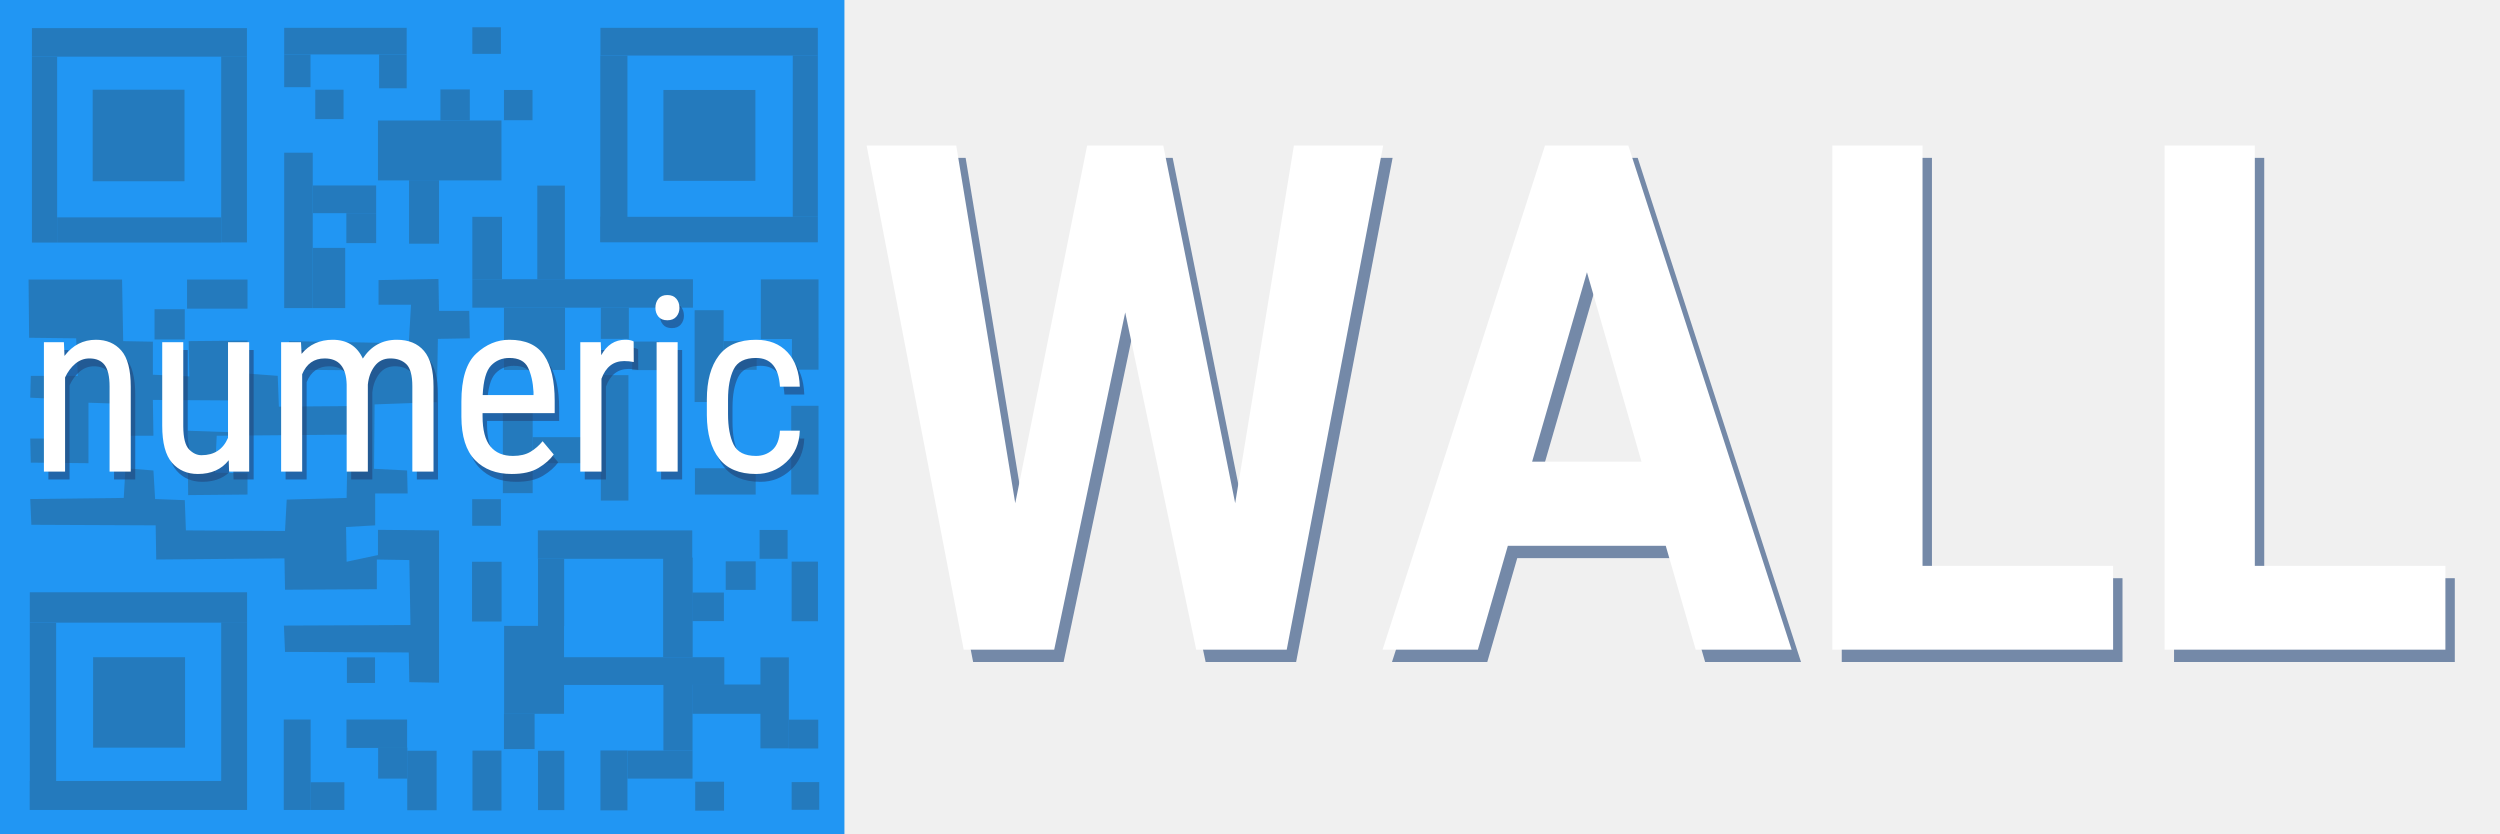
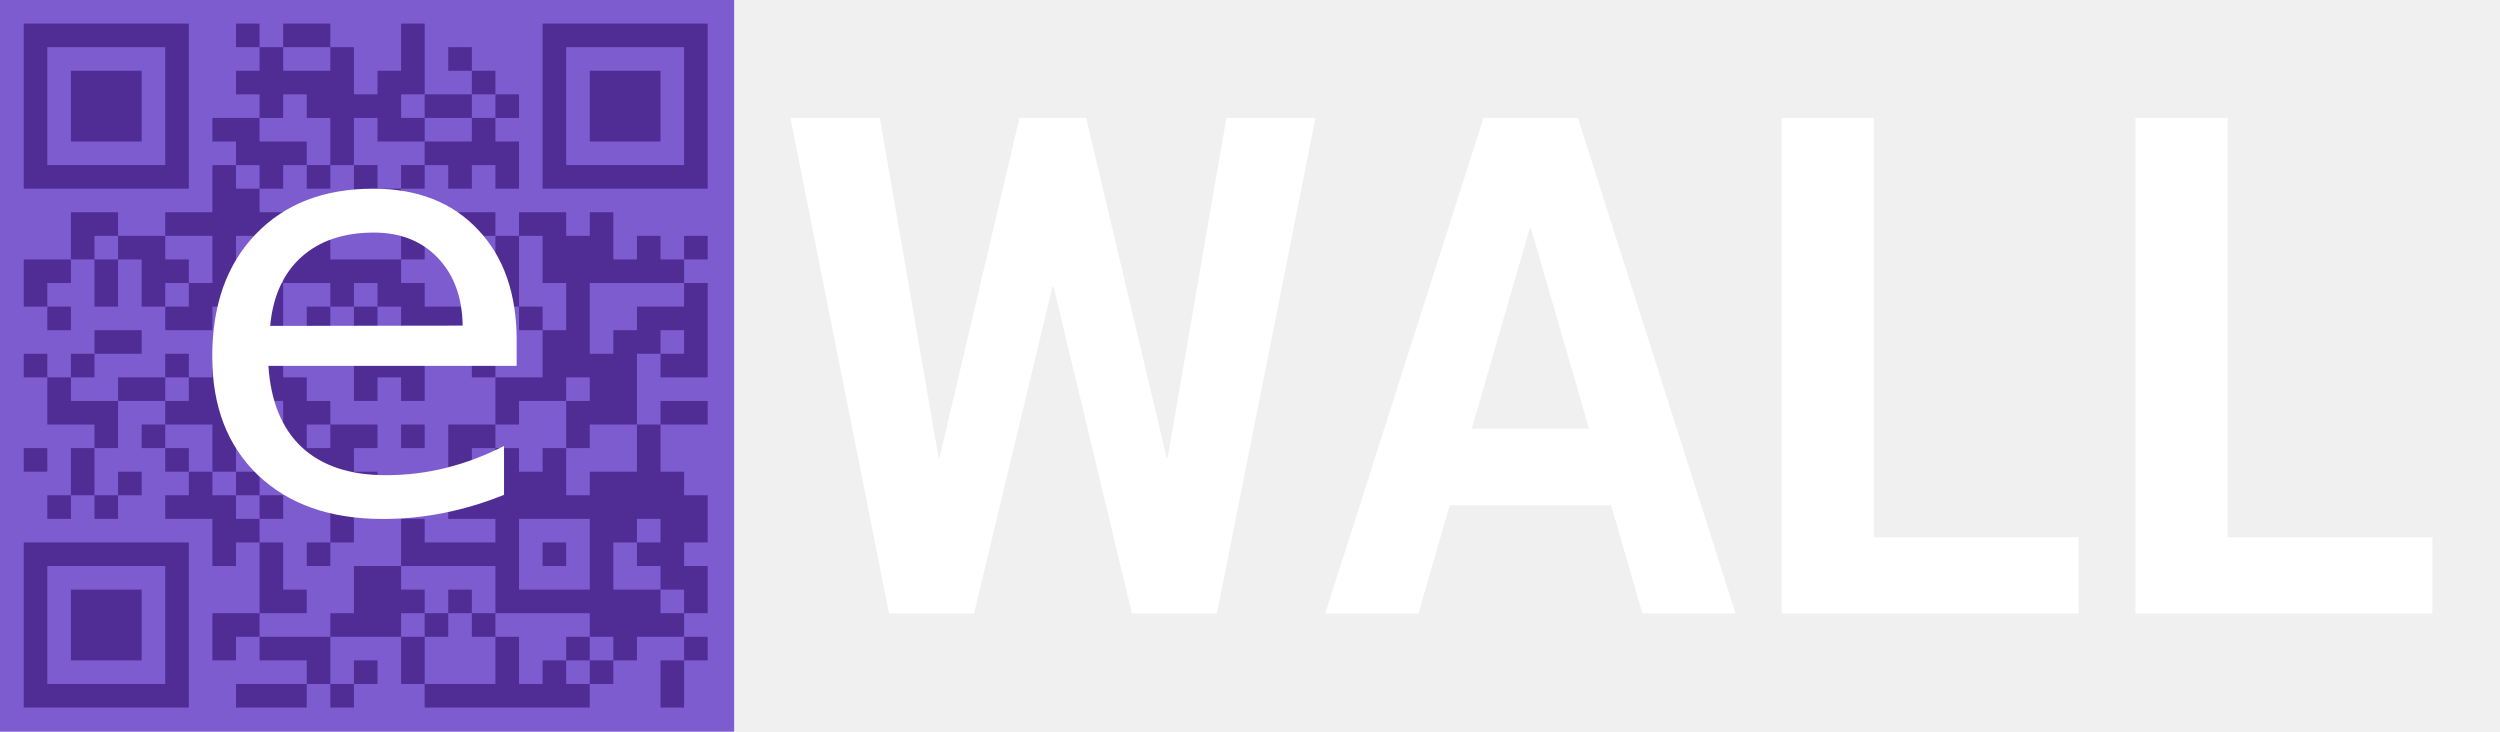
- <svg xmlns="http://www.w3.org/2000/svg" viewBox="0 0 3188.976 1062.992" id="svg4684" version="1.1">
-   <defs id="defs4686" />
-   <g id="layer3" display="inline">
-     <rect transform="translate(0,10.62992)" id="rect5443" width="1080" height="1071.429" x="-2.857" y="-13.352" style="fill-opacity:1;fill:#2196f3;opacity:1" />
-   </g>
-   <g id="layer4">
-     <text transform="scale(0.9302619,1.074966)" id="text5460" y="785.532" x="1186.851" xml:space="preserve" style="-inkscape-font-specification:'Roboto Condensed, ';display:inline;fill-opacity:1;fill:#214478;font-family:'Roboto Condensed';font-size:841.446px;font-stretch:normal;font-style:normal;font-variant:normal;font-weight:normal;letter-spacing:0px;line-height:125%;opacity:0.6;word-spacing:0px">
-       <tspan y="785.532" x="1186.851" id="tspan5462" style="-inkscape-font-specification:'Roboto Bold';fill-opacity:1;fill:#214478;font-family:Roboto;font-size:841.446px;font-stretch:normal;font-style:normal;font-variant:normal;font-weight:bold">WALL</tspan>
-     </text>
-   </g>
-   <g id="layer1" transform="translate(0,10.62992)" display="inline">
-     <path d="m40 658.791 158.571 0.714 0.714 43.571 163.571-1.429 0.714 40 117.143-0.714 0-37.857 41.429 0.714 1.429 82.857-161.429 0.714 1.429 33.571 157.857 0.714 0.714 37.857 37.857 0.714 0-194.286-77.857-0.714 0 32.143-40 8.571-0.714-44.286 37.143-2.143 0-40.714 41.429 0-0.714-29.286-42.143-2.143 0.714-82.143 79.286-2.857 1.429-80.714 40.714-0.714-0.714-35-38.571 0-0.714-40.714-76.429 1.429 0 31.429 41.429 0-2.857 49.286-152.857-2.857 0 36.429 78.571 0.714-1.429 45.714-90 0.714-1.429-39.286-37.857-2.857-0.714-42.143-75 0.714 0.714 45L195 467.362l0-42.143-37.857-0.714-1.429-78.571-119.286 0 0.714 74.286 60 0.714 2.143 47.857-60 0-0.714 27.857 43.571 2.143 0.714 50-44.286 0 0.714 30.714 73.571 0.714 0-77.143 44.286 1.429 0.714 40.714 37.857 0L195 499.505l107.857 0.714c0 0 0.714 40.714-2.143 40.714-2.857 0-61.429-2.143-61.429-2.143L240 620.934l75.714-0.714 0-27.143-41.429-0.714 2.143-47.143 167.143-1.429-1.429 80.714-76.429 2.143-2.143 40-126.429-0.714-1.429-38.571-37.857-1.429L195.714 589.505 160 586.648 157.857 624.505 38.571 625.934Z" id="path5258" style="fill-opacity:1;fill-rule:evenodd;fill:#247abd" />
-     <rect id="rect5260" width="38.571" height="38.571" x="197.143" y="383.791" style="fill-opacity:1;fill:#247abd;opacity:1" />
-     <rect id="rect5262" width="77.143" height="37.143" x="238.571" y="345.934" style="fill-opacity:1;fill:#247abd;opacity:1" />
-     <rect id="rect5264" width="274.286" height="36.429" x="40.714" y="25.219" style="fill-opacity:1;fill:#247abd;opacity:1" />
-     <rect id="rect5266" width="32.143" height="237.143" x="40.714" y="61.648" style="fill-opacity:1;fill:#247abd;opacity:1" />
-     <rect id="rect5268" width="32.857" height="237.321" x="282.143" y="61.291" style="fill-opacity:1;fill:#247abd;opacity:1" />
-     <rect id="rect5270" width="209.286" height="32.143" x="72.857" y="266.648" style="fill-opacity:1;fill:#247abd;opacity:1" />
-     <rect id="rect5272" width="117.143" height="116.786" x="118.214" y="103.791" style="fill-opacity:1;fill:#247abd;opacity:1" />
-     <rect id="rect5274" width="36.429" height="198.214" x="362.5" y="184.148" style="fill-opacity:1;fill:#247abd;opacity:1" />
-     <rect id="rect5276" width="80.893" height="35.357" x="398.929" y="225.934" style="fill-opacity:1;fill:#247abd;opacity:1" />
-     <rect id="rect5278" width="38.036" height="38.214" x="441.786" y="261.291" style="fill-opacity:1;fill:#247abd;opacity:1" />
-     <rect id="rect5280" width="157.5" height="76.429" x="482.143" y="143.076" style="fill-opacity:1;fill:#247abd;opacity:1" />
-     <rect id="rect5282" width="37.5" height="39.643" x="561.786" y="103.434" style="fill-opacity:1;fill:#247abd;opacity:1" />
-     <rect id="rect5284" width="38.214" height="81.071" x="521.786" y="219.148" style="fill-opacity:1;fill:#247abd;opacity:1" />
-     <rect id="rect5286" width="156.25" height="33.929" x="362.5" y="24.862" style="fill-opacity:1;fill:#247abd;opacity:1" />
-     <rect id="rect5288" width="33.571" height="41.786" x="362.5" y="58.791" style="fill-opacity:1;fill:#247abd;opacity:1" />
-     <rect id="rect5290" width="35.179" height="43.214" x="483.571" y="58.791" style="fill-opacity:1;fill:#247abd;opacity:1" />
-     <rect id="rect5292" width="36.071" height="37.5" x="402.143" y="103.791" style="fill-opacity:1;fill:#247abd;opacity:1" />
-     <rect id="rect5294" width="36.429" height="33.929" x="602.5" y="24.148" style="fill-opacity:1;fill:#247abd;opacity:1" />
-     <rect id="rect5296" width="36.429" height="38.571" x="642.857" y="104.148" style="fill-opacity:1;fill:#247abd;opacity:1" />
-     <rect id="rect5298" width="41.429" height="76.786" x="398.929" y="305.576" style="fill-opacity:1;fill:#247abd;opacity:1" />
-     <rect id="rect5321" width="277.321" height="35.357" x="765.893" y="24.862" style="fill-opacity:1;fill:#247abd;opacity:1" />
-     <rect id="rect5323" width="34.643" height="206.071" x="765.714" y="60.219" style="fill-opacity:1;fill:#247abd;opacity:1" />
-     <rect id="rect5325" width="277.679" height="32.5" x="765.536" y="265.934" style="fill-opacity:1;fill:#247abd;opacity:1" />
-     <rect id="rect5327" width="117.321" height="115.893" x="846.25" y="104.148" style="fill-opacity:1;fill:#247abd;opacity:1" />
-     <rect id="rect5329" width="31.964" height="205.893" x="1011.25" y="60.041" style="fill-opacity:1;fill:#247abd;opacity:1" />
-     <rect id="rect5331" width="281.429" height="36.25" x="602.5" y="345.576" style="fill-opacity:1;fill:#247abd;opacity:1" />
-     <rect id="rect5333" width="35.179" height="119.643" x="685.357" y="226.112" style="fill-opacity:1;fill:#247abd;opacity:1" />
-     <rect id="rect5335" width="37.857" height="79.643" x="602.5" y="265.934" style="fill-opacity:1;fill:#247abd;opacity:1" />
-     <rect id="rect5337" width="77.857" height="79.643" x="642.857" y="381.648" style="fill-opacity:1;fill:#247abd;opacity:1" />
-     <rect id="rect5339" width="35.714" height="40" x="766.429" y="381.648" style="fill-opacity:1;fill:#247abd;opacity:1" />
-     <rect id="rect5341" width="73.571" height="76.071" x="970.536" y="345.755" style="fill-opacity:1;fill:#247abd;opacity:1" />
-     <rect id="rect5343" width="33.929" height="39.286" x="1010.179" y="421.648" style="fill-opacity:1;fill:#247abd;opacity:1" />
-     <rect id="rect5345" width="38.036" height="114.464" x="641.429" y="503.969" style="fill-opacity:1;fill:#247abd;opacity:1" />
-     <rect id="rect5347" width="76.429" height="33.214" x="679.286" y="547.005" style="fill-opacity:1;fill:#247abd;opacity:1" />
-     <rect id="rect5349" width="35.179" height="160" x="766.429" y="467.898" style="fill-opacity:1;fill:#247abd;opacity:1" />
-     <rect id="rect5351" width="36.964" height="117.143" x="886.071" y="385.041" style="fill-opacity:1;fill:#247abd;opacity:1" />
-     <rect id="rect5353" width="42.321" height="36.607" x="922.857" y="424.505" style="fill-opacity:1;fill:#247abd;opacity:1" />
-     <rect id="rect5355" width="34.821" height="113.214" x="1009.286" y="507.005" style="fill-opacity:1;fill:#247abd;opacity:1" />
-     <rect id="rect5357" width="77.5" height="33.571" x="886.429" y="586.648" style="fill-opacity:1;fill:#247abd;opacity:1" />
-     <rect id="rect5359" width="34.107" height="36.429" x="806.429" y="425.041" style="fill-opacity:1;fill:#247abd;opacity:1" />
-     <rect id="rect5361" width="36.607" height="33.929" x="602.321" y="626.112" style="fill-opacity:1;fill:#247abd;opacity:1" />
-     <rect id="rect5363" width="37.679" height="76.25" x="602.143" y="705.934" style="fill-opacity:1;fill:#247abd;opacity:1" />
-     <rect id="rect5365" width="196.964" height="36.25" x="686.071" y="665.934" style="fill-opacity:1;fill:#247abd;opacity:1" />
-     <rect id="rect5367" width="38.214" height="36.429" x="925.714" y="705.398" style="fill-opacity:1;fill:#247abd;opacity:1" />
-     <rect id="rect5369" width="35.714" height="36.786" x="968.929" y="665.398" style="fill-opacity:1;fill:#247abd;opacity:1" />
-     <rect id="rect5371" width="33.571" height="76.071" x="1009.821" y="705.755" style="fill-opacity:1;fill:#247abd;opacity:1" />
-     <rect id="rect5373" width="37.679" height="126.964" x="845.893" y="700.755" style="fill-opacity:1;fill:#247abd;opacity:1" />
-     <rect id="rect5375" width="40.357" height="36.429" x="883.036" y="745.219" style="fill-opacity:1;fill:#247abd;opacity:1" />
-     <rect id="rect5377" width="33.393" height="85.714" x="686.25" y="702.184" style="fill-opacity:1;fill:#247abd;opacity:1" />
-     <rect id="rect5381" width="76.429" height="112.143" x="643.036" y="787.719" style="fill-opacity:1;fill:#247abd;opacity:1" />
-     <rect id="rect5383" width="204.643" height="35.357" x="719.286" y="827.719" style="fill-opacity:1;fill:#247abd;opacity:1" />
-     <rect id="rect5385" width="39.107" height="45.357" x="642.857" y="899.505" style="fill-opacity:1;fill:#247abd;opacity:1" />
-     <rect id="rect5387" width="36.964" height="76.429" x="602.679" y="946.826" style="fill-opacity:1;fill:#247abd;opacity:1" />
-     <rect id="rect5389" width="33.571" height="75.714" x="686.25" y="947.005" style="fill-opacity:1;fill:#247abd;opacity:1" />
-     <rect id="rect5391" width="36.786" height="36.964" x="886.786" y="986.469" style="fill-opacity:1;fill:#247abd;opacity:1" />
-     <rect id="rect5393" width="34.464" height="76.429" x="765.893" y="946.648" style="fill-opacity:1;fill:#247abd;opacity:1" />
-     <rect id="rect5395" width="83.036" height="35.714" x="800.357" y="946.826" style="fill-opacity:1;fill:#247abd;opacity:1" />
-     <rect id="rect5397" width="37.143" height="85.714" x="846.25" y="861.112" style="fill-opacity:1;fill:#247abd;opacity:1" />
-     <rect id="rect5399" width="88.393" height="37.321" x="883.036" y="862.541" style="fill-opacity:1;fill:#247abd;opacity:1" />
-     <rect id="rect5401" width="36.25" height="116.071" x="970" y="827.898" style="fill-opacity:1;fill:#247abd;opacity:1" />
-     <rect id="rect5403" width="37.5" height="36.786" x="1006.25" y="907.362" style="fill-opacity:1;fill:#247abd;opacity:1" />
-     <rect id="rect5405" width="35.179" height="35.357" x="1009.821" y="987.005" style="fill-opacity:1;fill:#247abd;opacity:1" />
-     <rect id="rect5407" width="35.893" height="32.679" x="442.5" y="827.898" style="fill-opacity:1;fill:#247abd;opacity:1" />
-     <rect id="rect5409" width="34.286" height="115.357" x="361.964" y="907.184" style="fill-opacity:1;fill:#247abd;opacity:1" />
-     <rect id="rect5411" width="77.321" height="36.25" x="441.964" y="907.184" style="fill-opacity:1;fill:#247abd;opacity:1" />
-     <rect id="rect5413" width="37.321" height="39.464" x="482.321" y="943.076" style="fill-opacity:1;fill:#247abd;opacity:1" />
-     <rect id="rect5415" width="37.5" height="75.893" x="519.464" y="947.005" style="fill-opacity:1;fill:#247abd;opacity:1" />
-     <rect id="rect5417" width="43.214" height="35.357" x="396.071" y="987.184" style="fill-opacity:1;fill:#247abd;opacity:1" />
-     <rect id="rect5419" width="277.321" height="36.964" x="37.857" y="985.576" style="fill-opacity:1;fill:#247abd;opacity:1" />
-     <rect id="rect5421" width="117.321" height="115.357" x="118.75" y="827.719" style="fill-opacity:1;fill:#247abd;opacity:1" />
-     <rect id="rect5423" width="277.143" height="38.75" x="38.036" y="744.862" style="fill-opacity:1;fill:#247abd;opacity:1" />
-     <rect id="rect5425" width="33.036" height="202.679" x="282.143" y="783.076" style="fill-opacity:1;fill:#247abd;opacity:1" />
-     <rect id="rect5427" width="33.571" height="202.143" x="38.036" y="783.612" style="fill-opacity:1;fill:#247abd;opacity:1" />
-     <text id="text5452" y="600.934" x="41.429" xml:space="preserve" style="-inkscape-font-specification:'Roboto Condensed, ';fill-opacity:1;fill:#214478;font-family:'Roboto Condensed';font-size:312.5px;font-stretch:normal;font-style:normal;font-variant:normal;font-weight:normal;letter-spacing:0px;line-height:125%;opacity:0.6;word-spacing:0px">
-       <tspan y="600.934" x="41.429" id="tspan5454" style="-inkscape-font-specification:'Roboto Condensed, ';fill:#214478;font-family:'Roboto Condensed';font-size:312.5px;font-stretch:normal;font-style:normal;font-variant:normal;font-weight:normal">numeric</tspan>
-     </text>
-   </g>
-   <g id="layer5">
-     <text xml:space="preserve" x="35.714" y="590.934" id="text5438" transform="translate(0,10.62992)" style="-inkscape-font-specification:'Roboto Condensed, ';display:inline;fill-opacity:1;fill:#fff;font-family:'Roboto Condensed';font-size:312.5px;font-stretch:normal;font-style:normal;font-variant:normal;font-weight:normal;letter-spacing:0px;line-height:125%;word-spacing:0px">
-       <tspan id="tspan5440" x="35.714" y="590.934" style="-inkscape-font-specification:'Roboto Condensed, ';fill:#fff;font-family:'Roboto Condensed';font-size:312.5px;font-stretch:normal;font-style:normal;font-variant:normal;font-weight:normal">numeric</tspan>
-     </text>
-   </g>
-   <g id="layer2" display="inline">
-     <text xml:space="preserve" x="1173.951" y="770.914" id="text5429" transform="scale(0.9302619,1.074966)" style="-inkscape-font-specification:'Roboto Condensed, ';fill-opacity:1;fill:#fff;font-family:'Roboto Condensed';font-size:841.446px;font-stretch:normal;font-style:normal;font-variant:normal;font-weight:normal;letter-spacing:0px;line-height:125%;word-spacing:0px">
-       <tspan id="tspan5431" x="1173.951" y="770.914" style="-inkscape-font-specification:'Roboto Bold';fill-opacity:1;fill:#fff;font-family:Roboto;font-size:841.446px;font-stretch:normal;font-style:normal;font-variant:normal;font-weight:bold">WALL</tspan>
-     </text>
-   </g>
+ <svg xmlns="http://www.w3.org/2000/svg" viewBox="0 0 106 31">
+   <path fill="#7d5ccf" d="M0-.02h31.128v31.042H0z" />
+   <path d="M49.466 19.416h.04L52 5h3.777l-4.18 21.01h-3.602l-3.32-13.838h-.055l-3.322 13.84h-3.602L33.514 5h3.79l2.492 14.402h.04L43.226 5h2.826l3.416 14.416zm18.844 2.006h-6.843l-1.326 4.59h-3.95L62.9 5h4.004l6.684 21.01h-3.95l-1.327-4.588zm-5.906-3.247h4.97L64.908 9.66h-.04l-2.466 8.515zm17.05 4.605h8.68v3.23h-12.59V5h3.91v17.78zm15 0h8.68v3.23h-12.59V5h3.91v17.78z" style="-inkscape-font-specification:'Roboto Bold'" font-size="28.472" font-family="Roboto" letter-spacing="0" word-spacing="0" fill="#fff" font-weight="bold" />
+   <path d="M1.006 1.5h7m2 0h1m1 0h2m3 0h1m5 0h7m-29 1h1m5 0h1m3 0h1m2 0h1m2 0h1m1 0h1m3 0h1m5 0h1m-29 1h1m1 0h3m1 0h1m2 0h5m1 0h2m2 0h1m2 0h1m1 0h3m1 0h1m-29 1h1m1 0h3m1 0h1m3 0h1m1 0h4m1 0h2m1 0h1m1 0h1m1 0h3m1 0h1m-29 1h1m1 0h3m1 0h1m1 0h2m3 0h1m1 0h2m2 0h1m2 0h1m1 0h3m1 0h1m-29 1h1m5 0h1m2 0h3m1 0h1m3 0h4m1 0h1m5 0h1m-29 1h7m1 0h1m1 0h1m1 0h1m1 0h1m1 0h1m1 0h1m1 0h1m1 0h7m-21 1h2m4 0h2m-14 1h2m2 0h5m7 0h2m1 0h2m1 0h1m-23 1h1m1 0h2m2 0h1m2 0h2m3 0h1m1 0h1m1 0h1m1 0h3m1 0h1m1 0h1m-29 1h2m1 0h1m1 0h2m1 0h1m2 0h5m3 0h2m1 0h6m-28 1h1m2 0h1m1 0h1m1 0h4m2 0h1m1 0h2m3 0h1m2 0h1m4 0h1m-28 1h1m4 0h2m2 0h1m1 0h1m1 0h1m1 0h4m1 0h1m1 0h1m2 0h3m-26 1h2m4 0h3m2 0h1m4 0h1m2 0h2m1 0h2m1 0h1m-29 1h1m1 0h1m3 0h1m1 0h3m3 0h3m2 0h1m2 0h4m1 0h2m-28 1h1m2 0h2m1 0h2m1 0h2m2 0h1m1 0h1m3 0h3m1 0h2m-25 1h3m2 0h3m2 0h2m7 0h1m2 0h3m1 0h2m-26 1h1m1 0h1m2 0h1m1 0h2m1 0h2m1 0h1m1 0h2m3 0h1m2 0h1m-27 1h1m1 0h1m3 0h1m1 0h1m1 0h4m4 0h1m1 0h1m1 0h1m3 0h1m-25 1h1m1 0h1m2 0h1m1 0h1m2 0h3m5 0h3m1 0h4m-27 1h1m1 0h1m2 0h3m1 0h1m2 0h1m4 0h11m-21 1h2m3 0h1m2 0h1m3 0h1m3 0h2m1 0h2m-29 1h7m1 0h1m1 0h1m1 0h1m3 0h5m1 0h1m1 0h1m1 0h2m-28 1h1m5 0h1m3 0h1m3 0h2m4 0h1m3 0h1m2 0h2m-29 1h1m1 0h3m1 0h1m3 0h2m2 0h3m1 0h1m1 0h7m1 0h1m-29 1h1m1 0h3m1 0h1m1 0h2m3 0h3m1 0h1m1 0h1m4 0h4m-28 1h1m1 0h3m1 0h1m1 0h1m1 0h3m3 0h1m3 0h1m2 0h1m1 0h1m2 0h1m-29 1h1m5 0h1m5 0h1m1 0h1m1 0h1m3 0h1m1 0h1m1 0h1m2 0h1m-28 1h7m2 0h3m1 0h1m3 0h7m3 0h1" fill="#4f2d94" stroke="#4f2d94" />
+   <path d="M21.906 14.444v1.07H11.38q.15 2.264 1.42 3.454 1.28 1.18 3.558 1.18 1.318 0 2.55-.31 1.244-.31 2.463-.93v2.072q-1.23.5-2.52.762t-2.625.262q-3.334 0-5.287-1.857-1.94-1.857-1.94-5.025 0-3.274 1.84-5.19Q12.688 8 15.828 8q2.81 0 4.44 1.74 1.64 1.725 1.64 4.702zm-2.29-.643q-.024-1.793-1.056-2.87-1.02-1.07-2.712-1.07-1.916 0-3.073 1.04-1.145 1.036-1.32 2.917l8.162-.012z" style="-inkscape-font-specification:Aril" font-size="24.926" font-family="Aril" fill="#fff" letter-spacing="0" word-spacing="0" />
+   <path d="M80.727-11.666h4.93S81.882 9.092 82 9.084c.117-.008 8.625-.03 8.625-.03l-.79 4.28H76.392z" fill="none" />
</svg>
